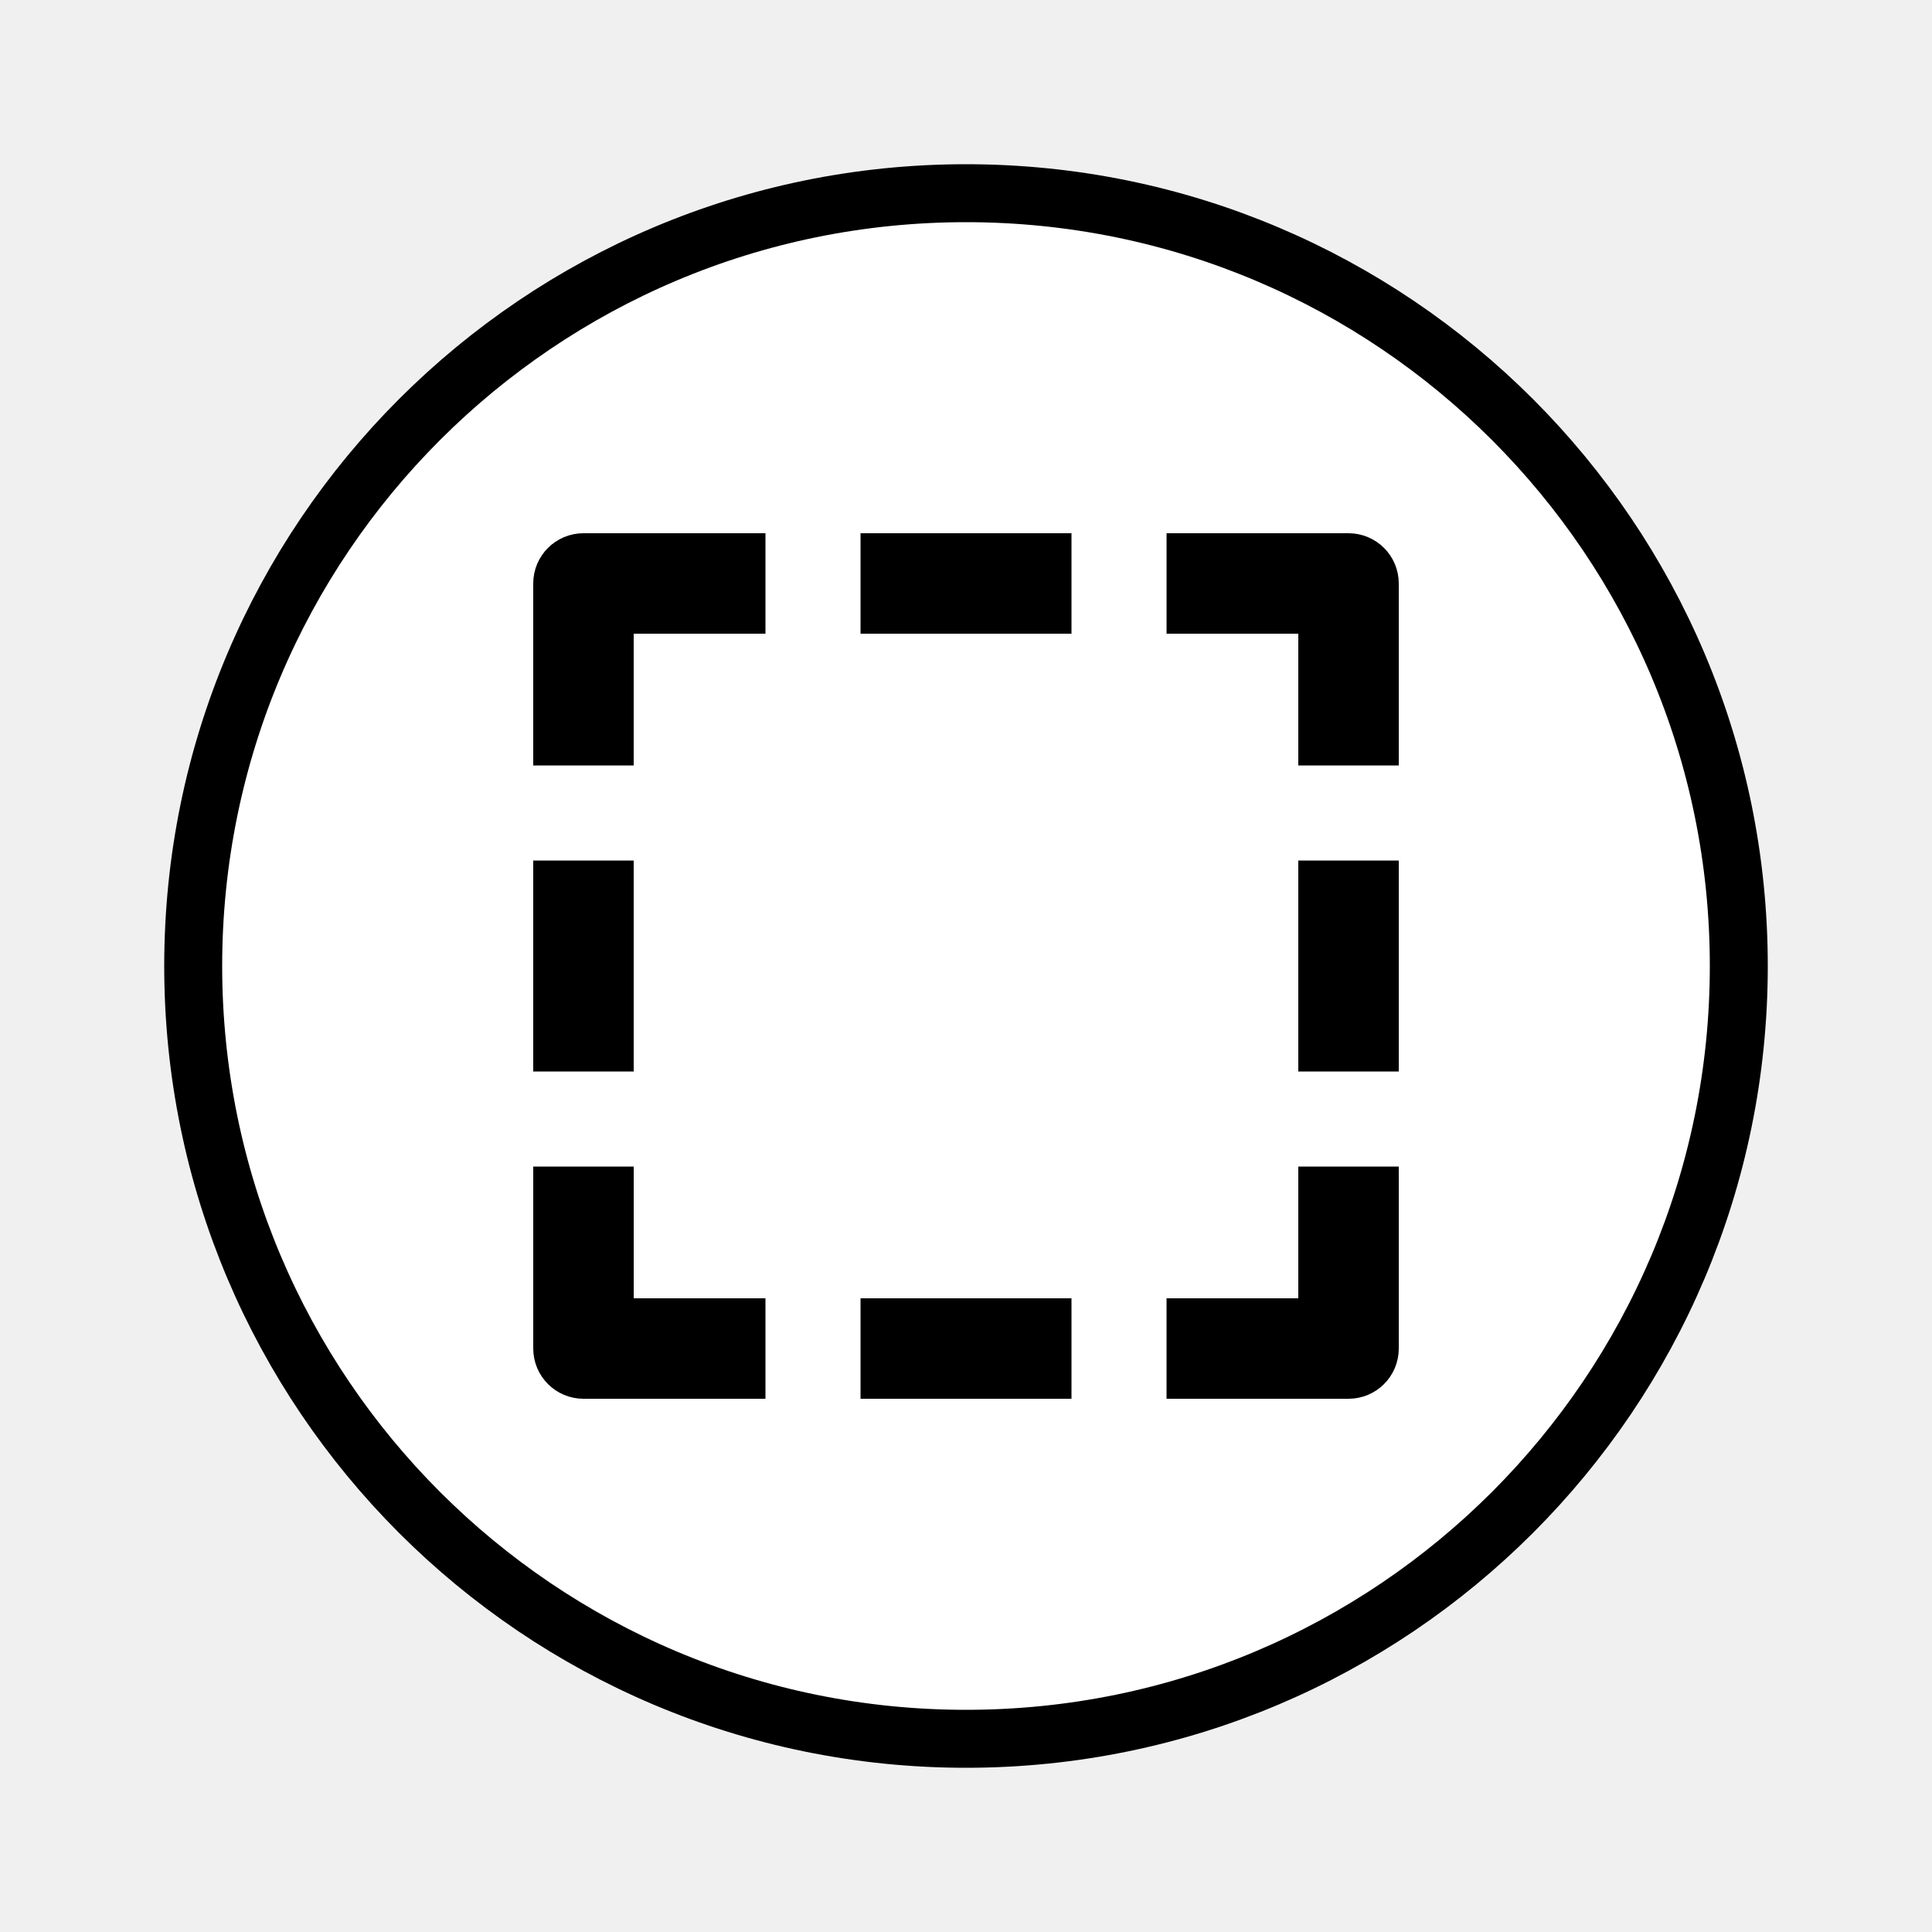
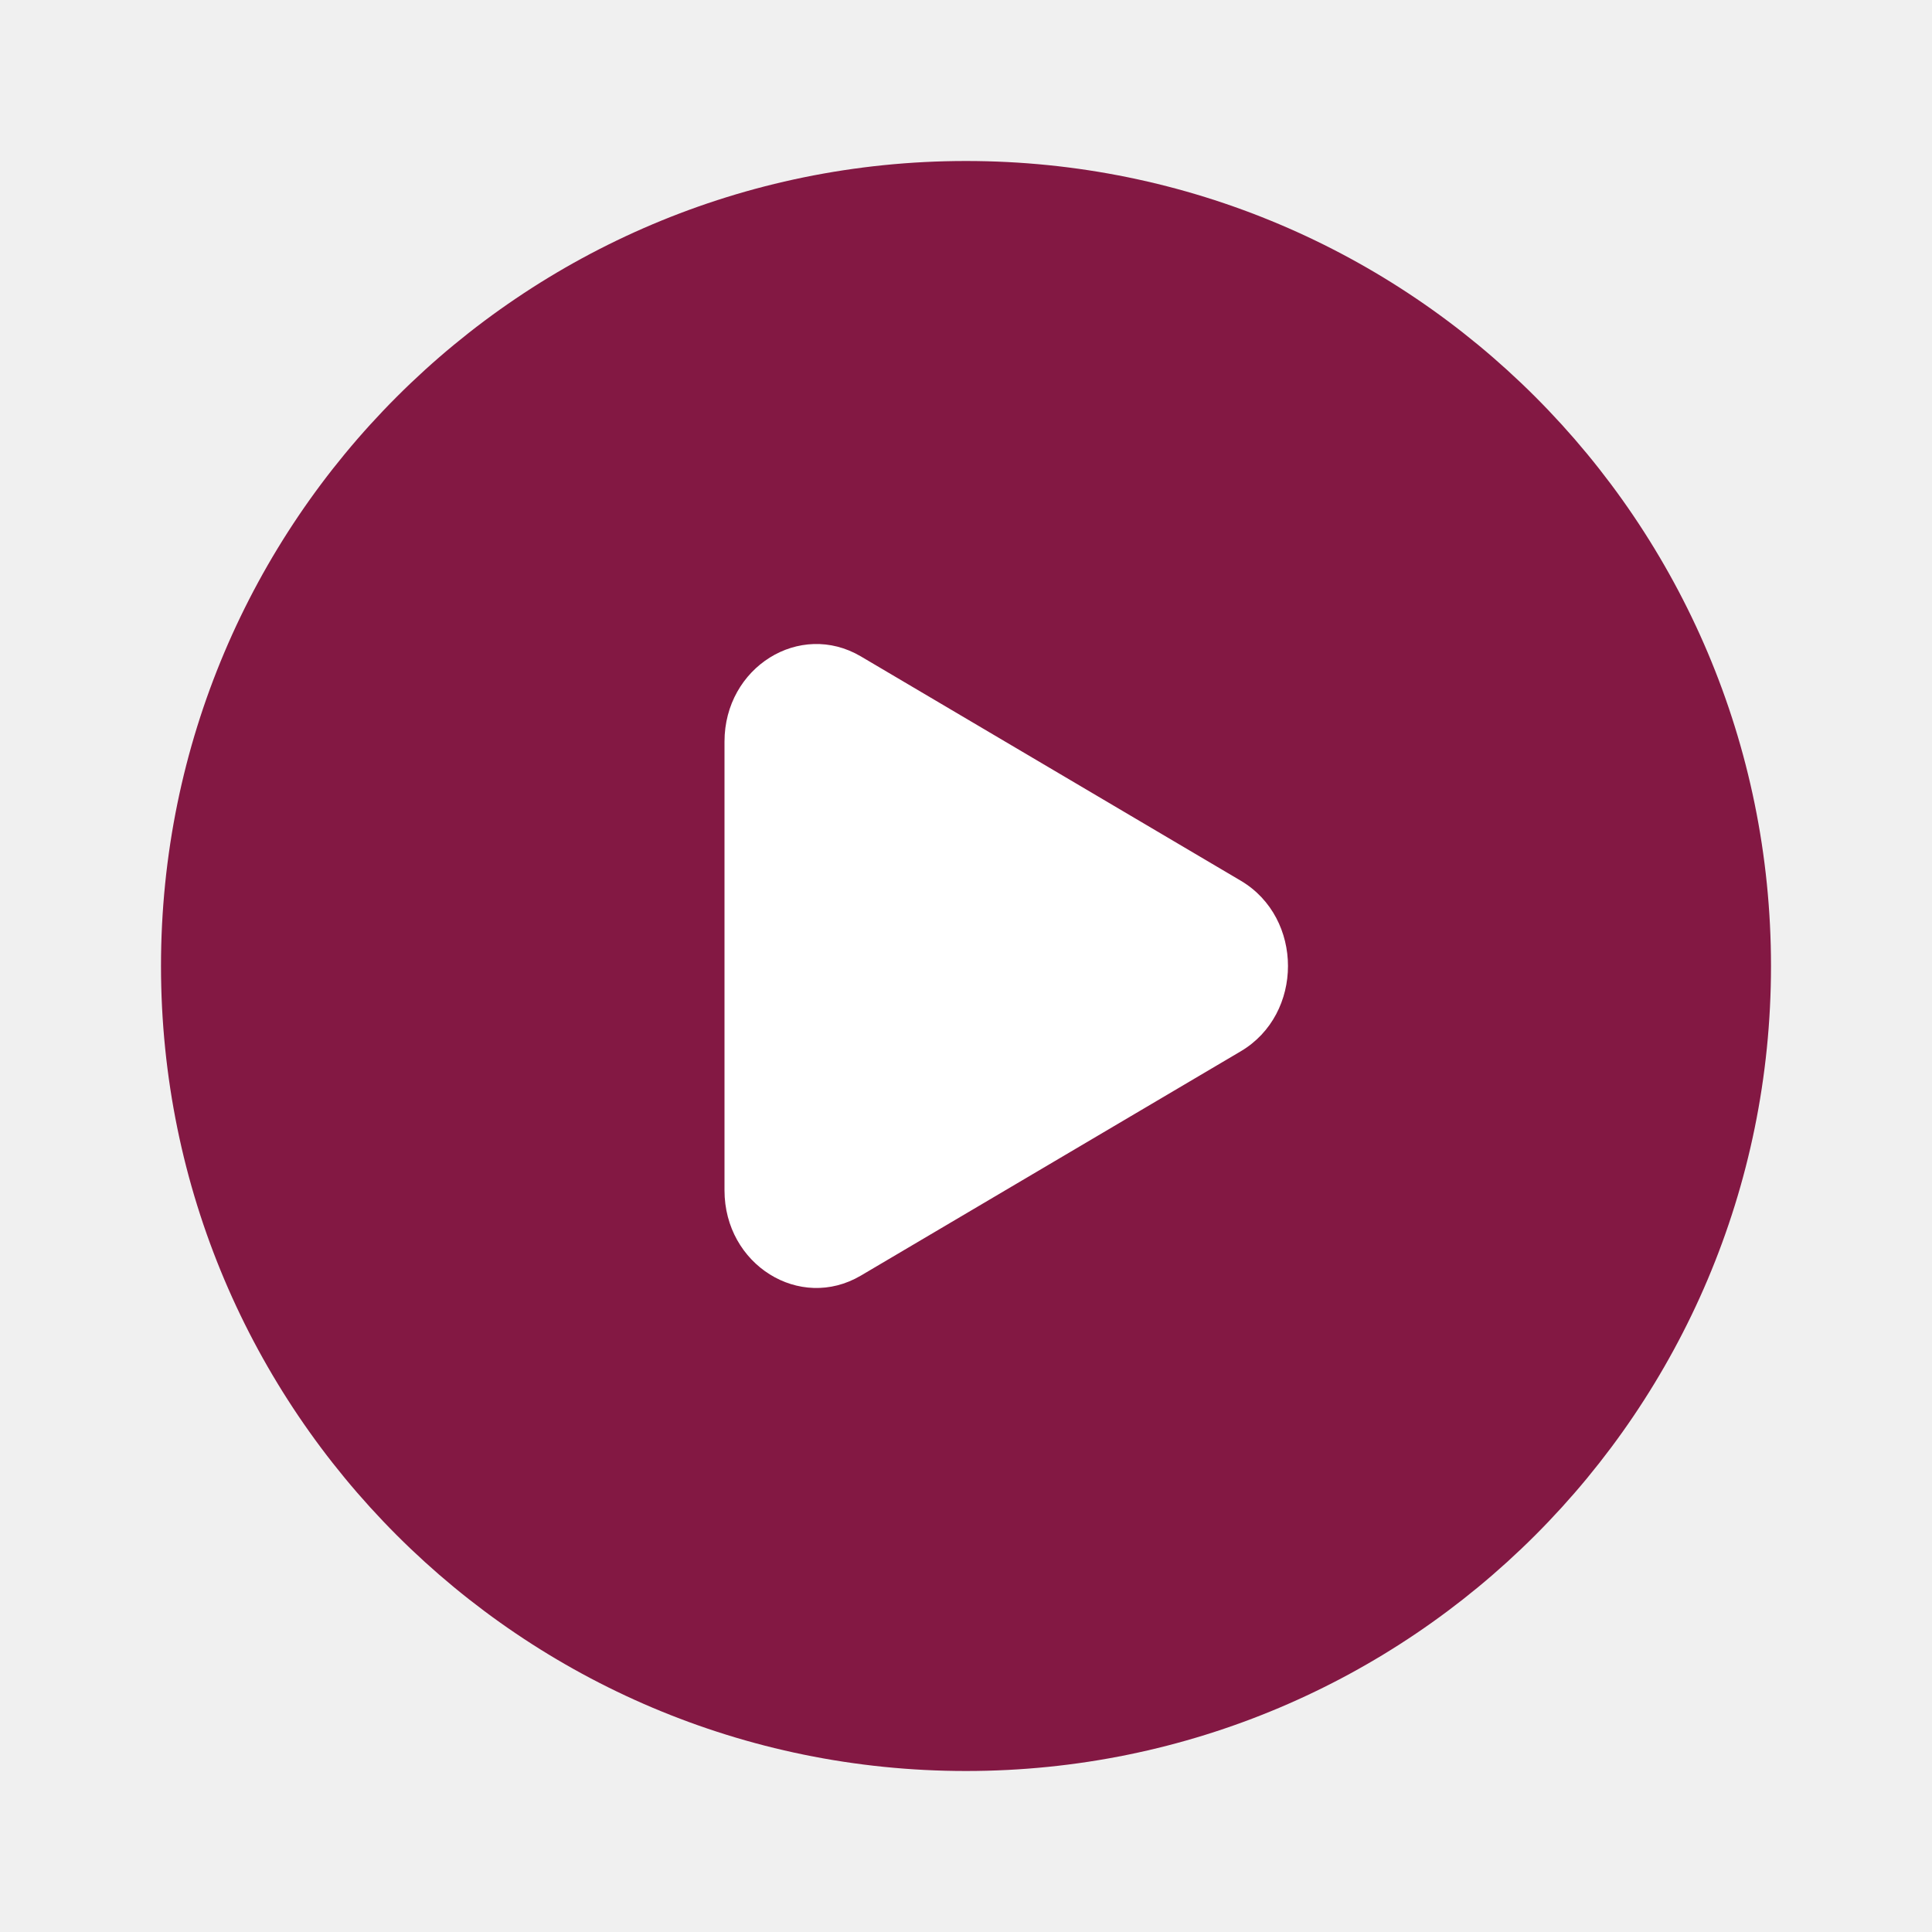
- <svg xmlns="http://www.w3.org/2000/svg" viewBox="0 0 100 100">
-   <path fill="#FFF" stroke="#000" d="M50 10c-22.092 0-40 17.908-40 40s17.908 40 40 40 40-17.908 40-40-17.908-40-40-40zM29.1 46.042h2.2v7.919h-2.2v-7.919zM38.12 70.9h-7.919a1.1 1.1 0 01-1.1-1.1v-7.919h2.2V68.7h6.819v2.2zm0-39.6H31.3v6.822h-2.2V30.2a1.1 1.1 0 011.1-1.1h7.92v2.2zm15.84 39.6h-7.919v-2.2h7.919v2.2zm0-39.6h-7.919v-2.2h7.919v2.2zM70.9 69.8a1.1 1.1 0 01-1.1 1.1h-7.92v-2.2h6.82v-6.819h2.2V69.8zm0-15.839h-2.2v-7.919h2.2v7.919zm0-15.839h-2.2V31.3h-6.819v-2.2H69.8a1.1 1.1 0 011.1 1.1v7.922z" stroke-width="3" />
+ <svg xmlns="http://www.w3.org/2000/svg" width="800px" height="800px" viewBox="0 0 24 24" fill="none">
+   <path fill-rule="evenodd" clip-rule="evenodd" d="M12 22C17.523 22 22 17.523 22 12C22 6.477 17.523 2 12 2C6.477 2 2 6.477 2 12C2 17.523 6.477 22 12 22Z" fill="#831843" />
+   <path d="M15.414 13.059L10.694 15.846C9.934 16.294 9 15.71 9 14.787V9.213C9 8.289 9.934 7.706 10.694 8.154L15.414 10.941C16.195 11.403 16.195 12.597 15.414 13.059Z" fill="#FFF" />
</svg>
